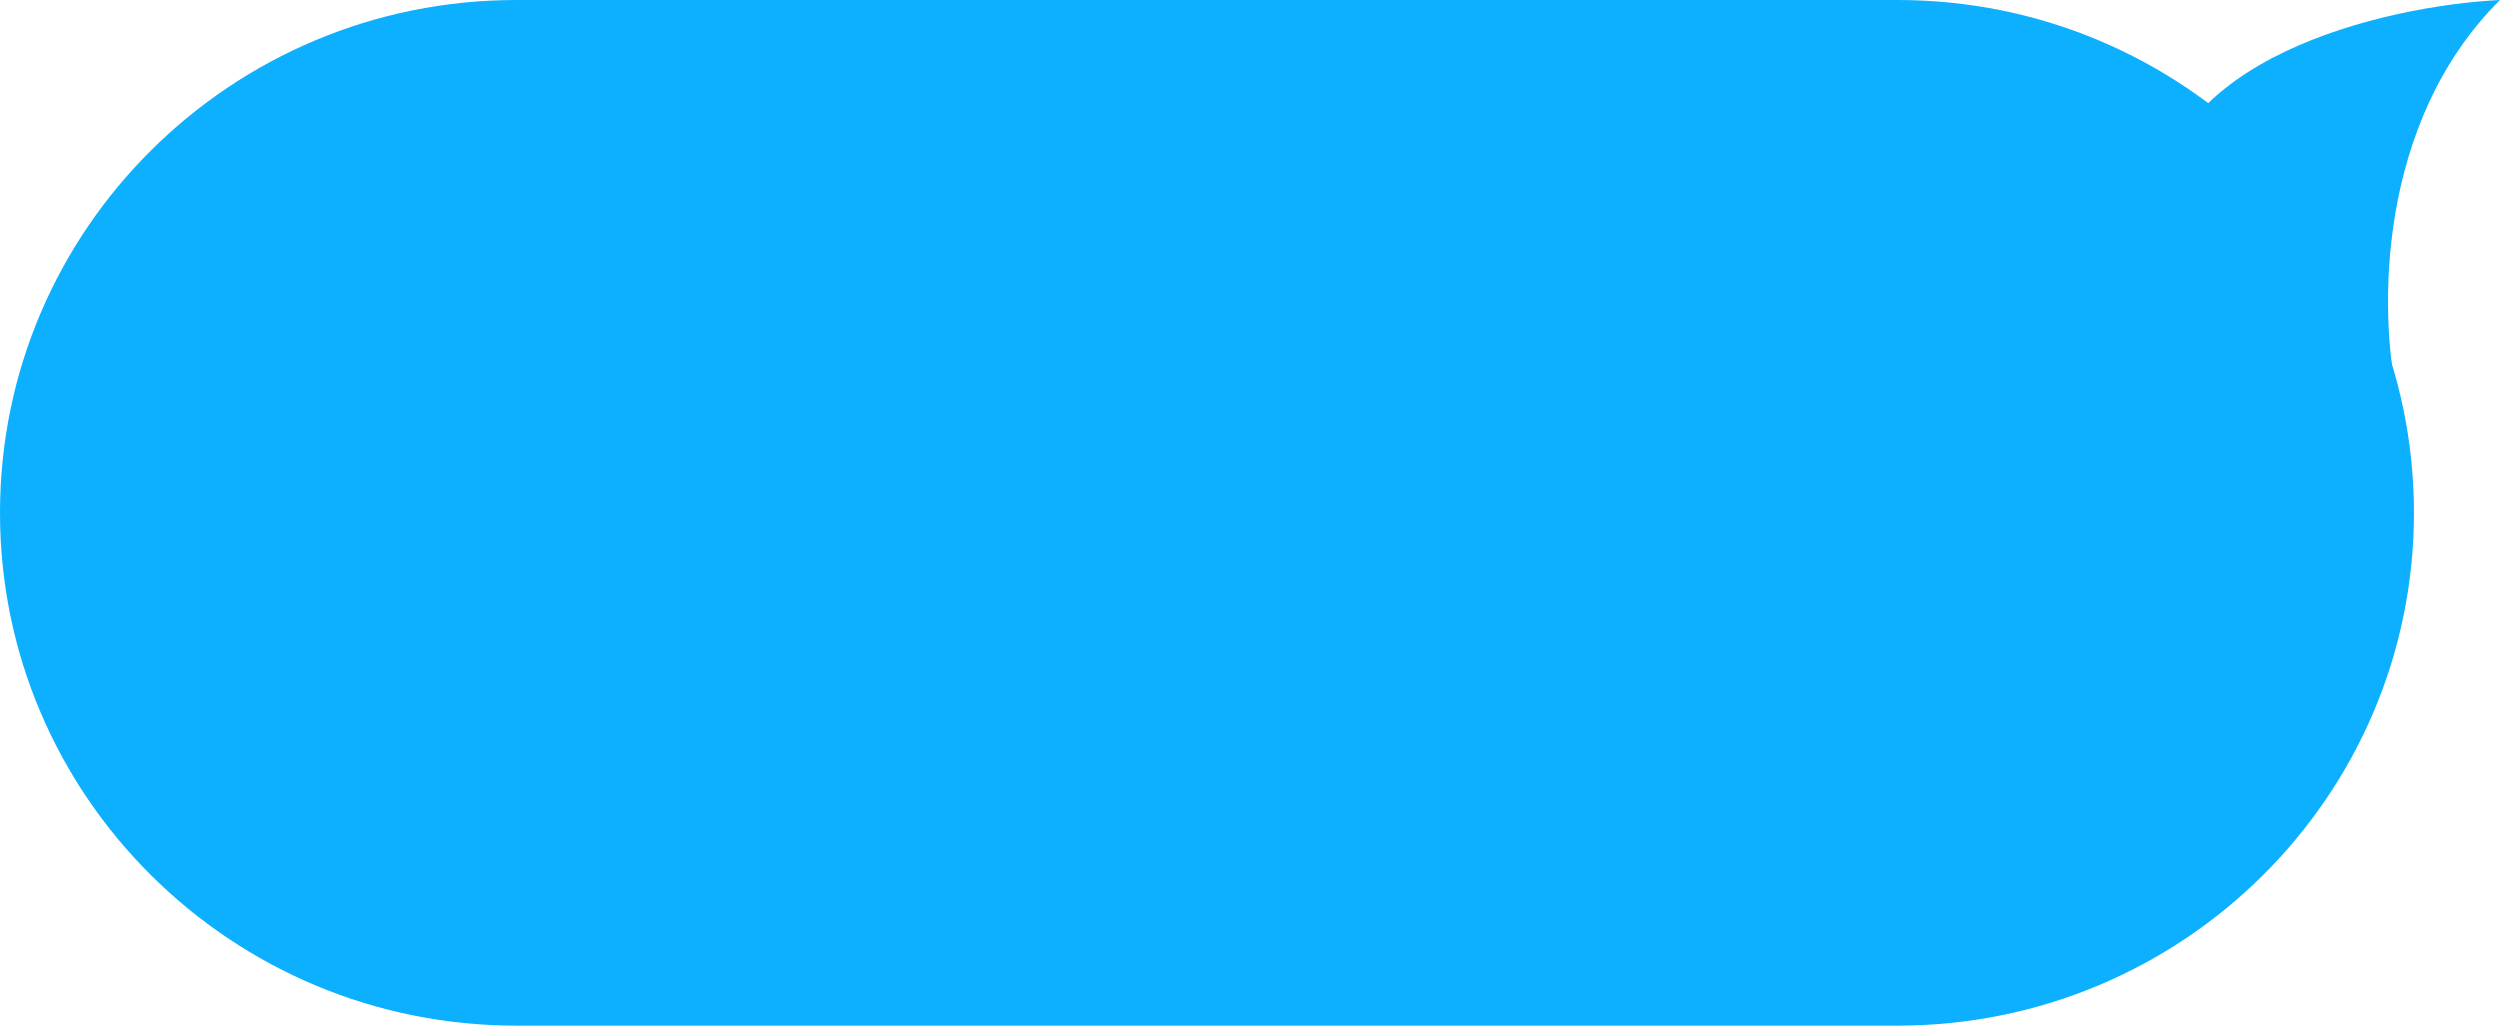
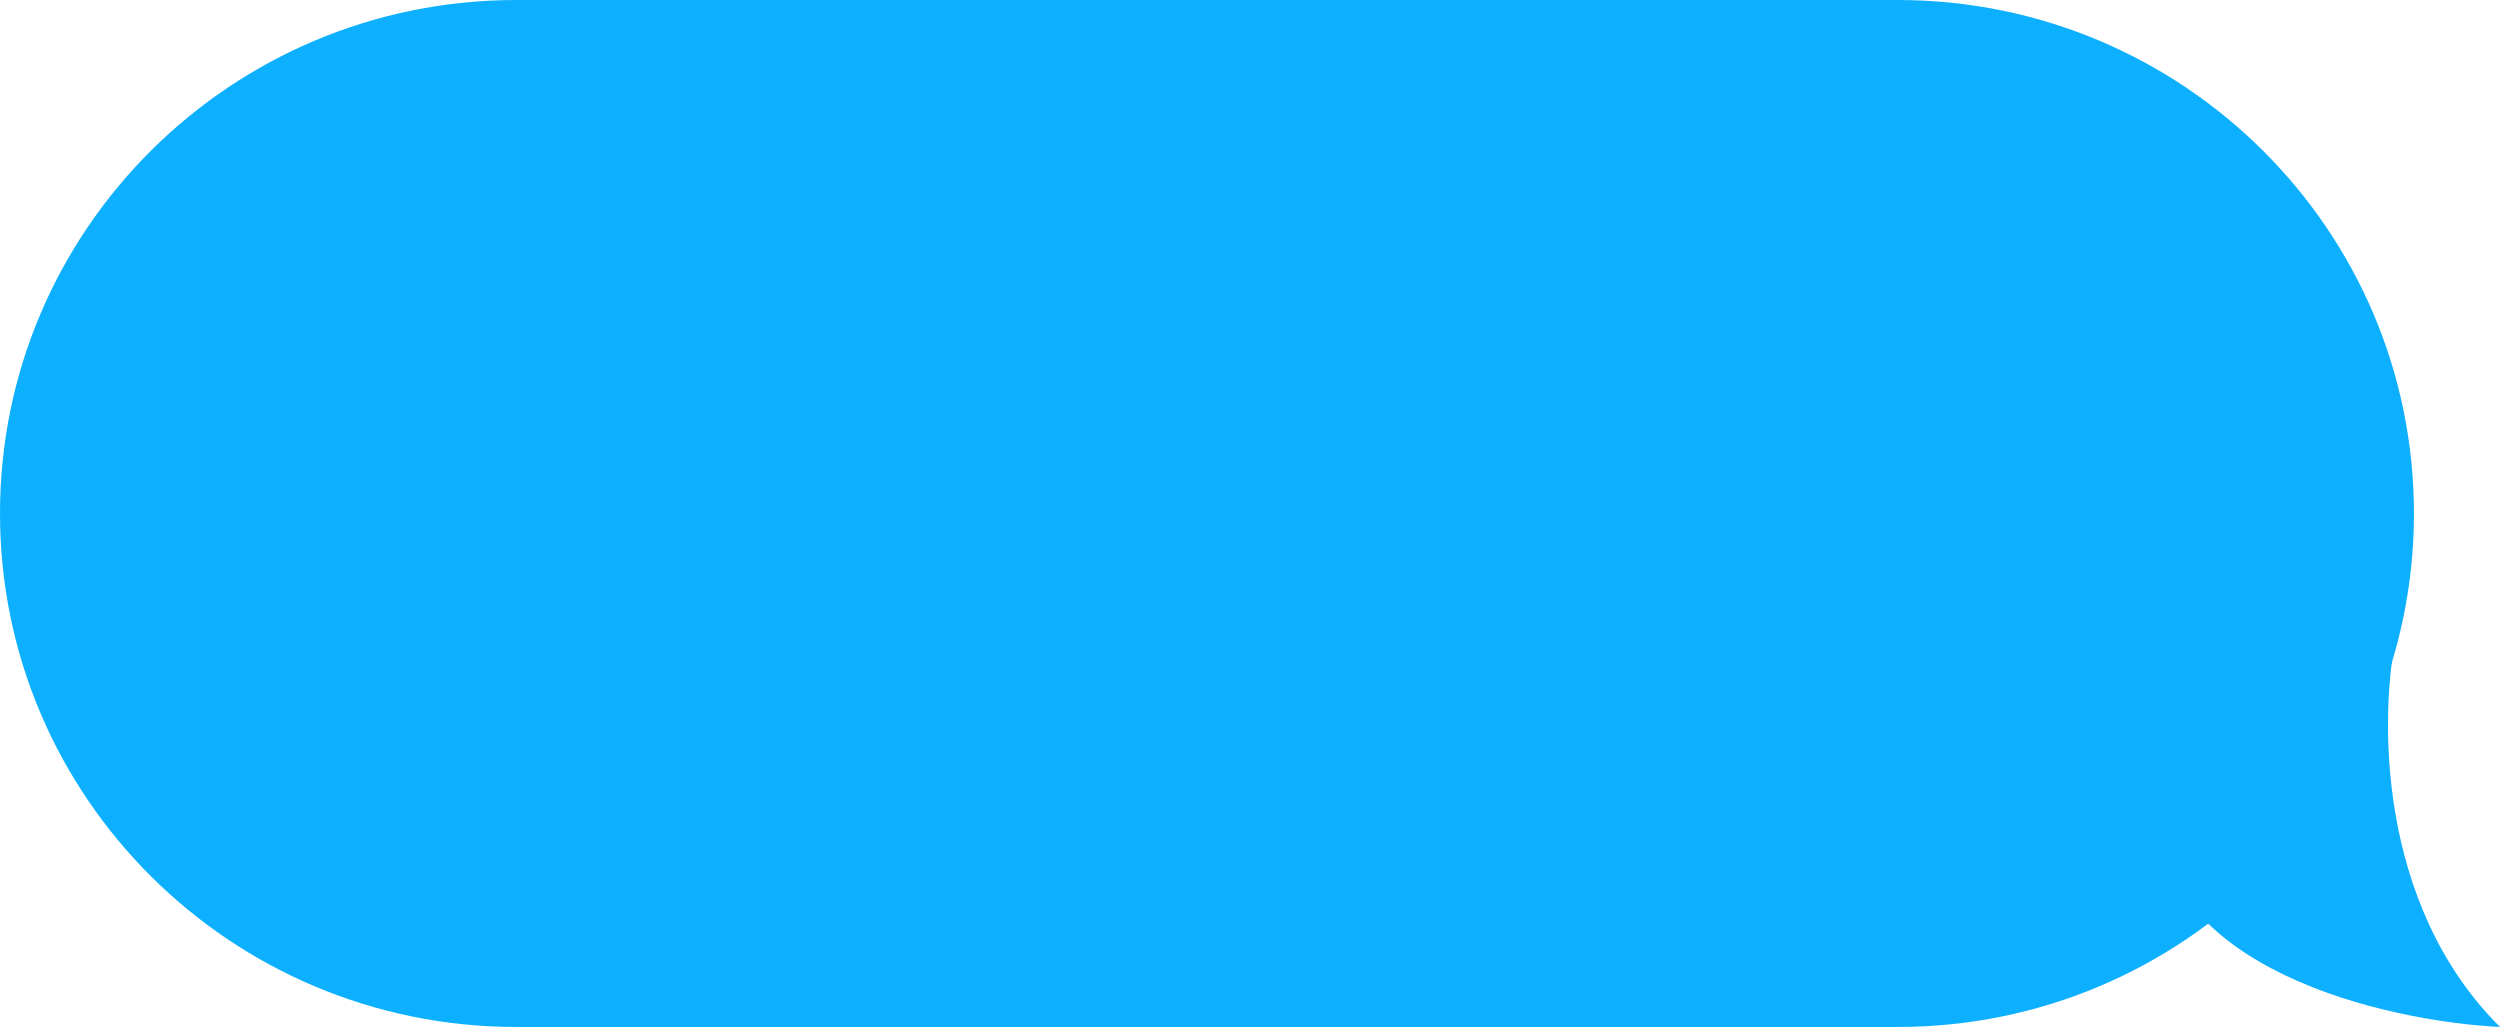
- <svg xmlns="http://www.w3.org/2000/svg" width="195" height="80" viewBox="0 0 195 80" fill="none">
-   <path d="M0 40C0 62.091 18.032 80 40.275 80H148.013C170.256 80 188.288 62.091 188.288 40C188.288 17.909 170.256 0 148.013 0H40.275C18.032 0 0 17.909 0 40Z" fill="#0CB0FF" />
-   <path d="M168.15 17.334C168.15 4.533 186.05 0.445 195 0C185.334 9.6 185.603 24.445 186.945 30.667C180.68 31.556 168.15 30.134 168.15 17.334Z" fill="#0CB0FF" />
+ <svg xmlns="http://www.w3.org/2000/svg" width="241" height="99" viewBox="0 0 241 99" fill="none">
+   <path d="M0 49.5C0 22.162 22.285 0 49.776 0H182.928C210.419 0 232.704 22.162 232.704 49.5C232.704 76.838 210.419 99 182.928 99H49.776C22.285 99 0 76.838 0 49.5Z" fill="#0CB0FF" />
+   <path d="M207.816 77.55C207.816 93.39 229.939 98.45 241 99C229.054 87.12 229.386 68.75 231.045 61.05C223.302 59.95 207.816 61.71 207.816 77.55Z" fill="#0CB0FF" />
</svg>
